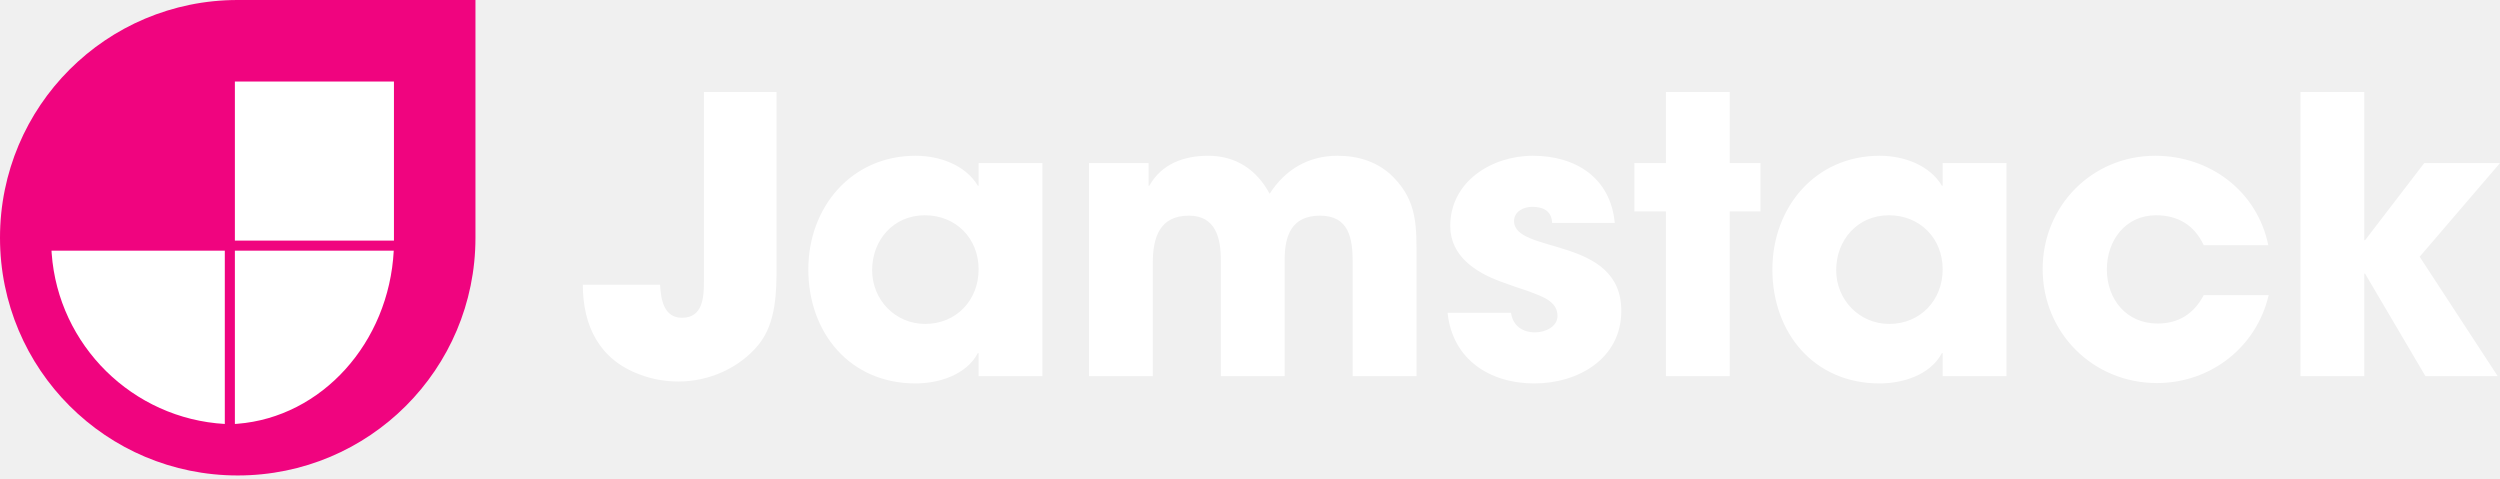
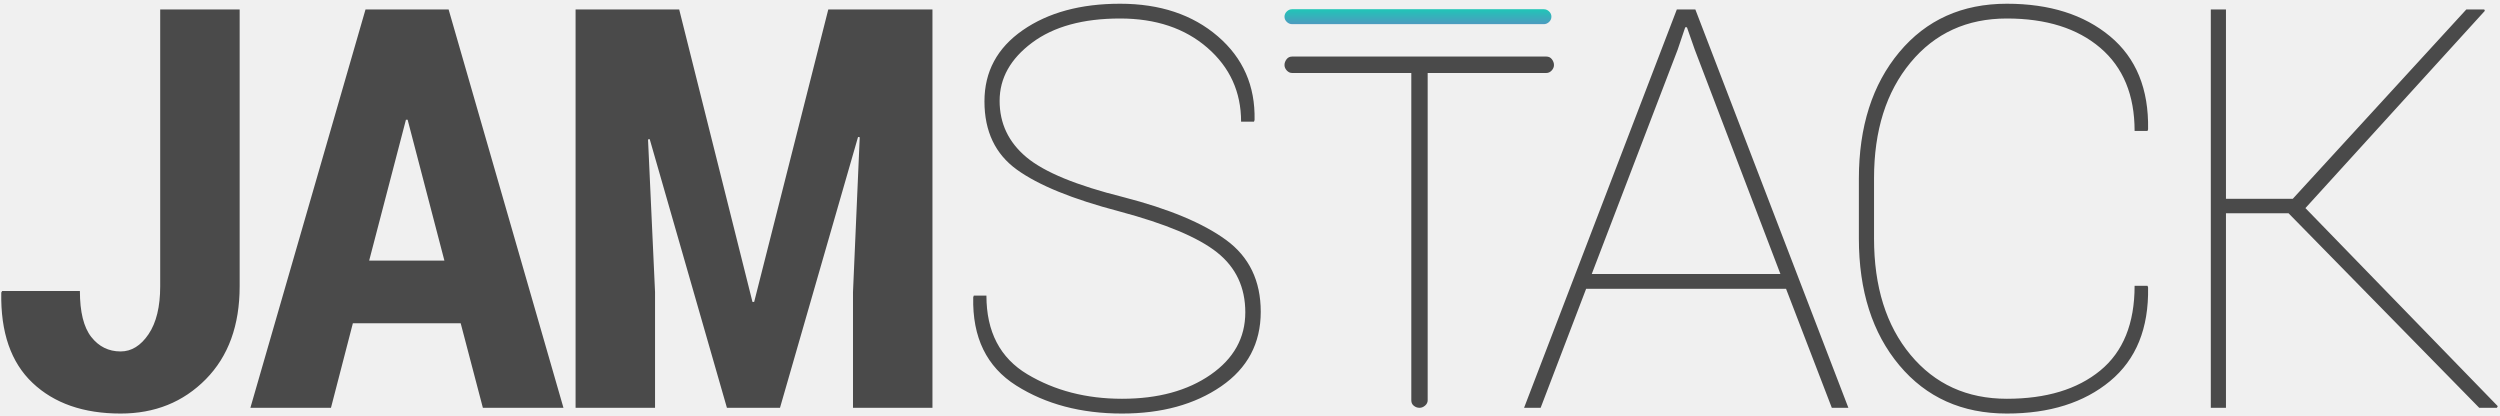
- <svg xmlns="http://www.w3.org/2000/svg" width="512px" height="98px" viewBox="0 0 512 98" version="1.1" preserveAspectRatio="xMidYMid">
+ <svg xmlns="http://www.w3.org/2000/svg" width="512px" height="85px" viewBox="0 0 512 85" version="1.1" preserveAspectRatio="xMidYMid">
+   <defs>
+     <linearGradient x1="49.846%" y1="0%" x2="50.157%" y2="100%" id="linearGradient-1">
+       <stop stop-color="#20C6B7" offset="0%" />
+       <stop stop-color="#4D9ABF" offset="100%" />
+     </linearGradient>
+   </defs>
  <g>
-     <path d="M187.509,31.899 C192.312,31.899 197.665,33.708 200.264,38.032 L200.264,38.032 L200.421,38.032 L200.421,33.393 L213.49,33.393 L213.49,77.034 L200.421,77.034 L200.421,72.316 L200.264,72.316 C197.902,76.798 192.233,78.528 187.509,78.528 C174.047,78.528 165.544,68.148 165.544,55.174 C165.544,42.436 174.362,31.899 187.509,31.899 Z M313.937,31.899 C322.676,31.899 329.841,36.381 330.705,45.66 L330.705,45.66 L317.873,45.66 C317.795,43.222 316.061,42.357 313.779,42.357 C312.047,42.357 310.079,43.301 310.079,45.267 C310.079,52.107 332.043,48.255 332.043,63.666 C332.043,73.495 323.147,78.528 314.252,78.528 C305.119,78.528 297.482,73.653 296.459,64.059 L296.459,64.059 L309.449,64.059 C309.843,66.733 311.811,68.07 314.409,68.07 C316.378,68.07 318.976,66.969 318.976,64.689 C318.976,61.543 315.433,60.6 313.071,59.656 C311.181,59.027 309.292,58.398 307.402,57.69 C302.206,55.803 297.01,52.422 297.01,46.289 C297.01,37.168 305.513,31.899 313.937,31.899 Z M384.949,31.899 C389.748,31.899 395.104,33.708 397.701,38.032 L397.701,38.032 L397.859,38.032 L397.859,33.393 L410.929,33.393 L410.929,77.034 L397.859,77.034 L397.859,72.316 L397.701,72.316 C395.339,76.798 389.67,78.528 384.949,78.528 C371.486,78.528 362.983,68.148 362.983,55.174 C362.983,42.436 371.8,31.899 384.949,31.899 Z M441.404,31.899 C452.583,31.899 462.267,39.133 464.55,50.22 L464.55,50.22 L451.323,50.22 C449.435,46.132 446.049,44.087 441.561,44.087 C435.263,44.087 431.484,49.277 431.484,55.174 C431.484,61.307 435.498,66.261 441.875,66.261 C446.206,66.261 449.357,64.217 451.323,60.442 L451.323,60.442 L464.629,60.442 C462.11,71.136 452.74,78.449 441.718,78.449 C428.651,78.449 418.335,68.148 418.335,55.096 C418.335,42.2 428.415,31.899 441.404,31.899 Z M159.041,18.847 L159.041,54.405 C159.039,59.887 158.953,66.058 155.42,70.507 C151.484,75.382 145.185,78.134 138.966,78.134 C136.289,78.134 133.533,77.663 131.093,76.719 C122.826,73.731 119.362,66.812 119.362,58.319 L119.362,58.319 L135.187,58.319 C135.344,61.229 135.895,65.082 139.674,65.082 C143.925,65.082 144.162,60.914 144.162,57.69 L144.162,18.847 L159.041,18.847 Z M273.883,31.899 C278.213,31.899 282.307,33.157 285.378,36.303 C290.338,41.335 290.101,46.525 290.101,53.208 L290.101,77.034 L277.033,77.034 L277.032,53.602 C277.01,48.882 276.303,44.166 270.34,44.166 C264.515,44.166 263.097,48.255 263.097,53.208 L263.097,53.208 L263.097,77.034 L250.028,77.034 L250.028,53.287 C250.028,48.805 249.005,44.166 243.494,44.166 C237.432,44.166 236.093,48.726 236.093,53.838 L236.093,53.838 L236.093,77.034 L223.024,77.034 L223.024,33.393 L235.227,33.393 L235.227,38.032 L235.385,38.032 C237.904,33.551 242.47,31.899 247.43,31.899 C253.099,31.899 257.35,34.73 260.027,39.684 C263.176,34.73 267.979,31.899 273.883,31.899 Z M354.247,18.847 L354.247,33.393 L360.545,33.393 L360.545,43.301 L354.247,43.301 L354.247,77.034 L341.177,77.034 L341.177,43.301 L334.722,43.301 L334.722,33.393 L341.177,33.393 L341.177,18.847 L354.247,18.847 Z M484.208,18.847 L484.208,49.198 L484.365,49.198 L496.489,33.393 L512,33.393 L495.547,52.579 L511.529,77.034 L496.728,77.034 L484.365,56.039 L484.208,56.039 L484.208,77.034 L471.141,77.034 L471.141,18.847 L484.208,18.847 Z M189.399,44.087 C183.022,44.087 178.613,49.12 178.613,55.331 C178.613,61.386 183.337,66.34 189.478,66.34 C195.855,66.34 200.421,61.465 200.421,55.174 C200.421,48.805 195.776,44.087 189.399,44.087 Z M386.836,44.087 C380.46,44.087 376.05,49.12 376.05,55.331 C376.05,61.386 380.774,66.34 386.915,66.34 C393.291,66.34 397.859,61.465 397.859,55.174 C397.859,48.805 393.213,44.087 386.836,44.087 Z" fill="#FFFFFF" />
-     <path d="M48.687,0 C21.765,0 0,21.765 0,48.687 C0,75.609 21.765,97.374 48.687,97.374 C75.609,97.374 97.374,75.609 97.374,48.687 L97.374,0 L48.687,0 Z" fill="#F0047F" />
-     <path d="M46.04,51.334 L46.04,86.827 C27.149,85.748 11.944,70.721 10.584,51.906 L10.547,51.334 L46.04,51.334 Z M80.639,51.334 C79.65,70.225 65.874,85.431 48.627,86.79 L48.104,86.827 L48.104,51.334 L80.639,51.334 Z M80.681,16.693 L80.681,49.27 L48.104,49.27 L48.104,16.693 L80.681,16.693 Z" fill="#FFFFFF" />
+     <path d="M32.809,1.94 L49.082,1.94 L49.082,58.641 C49.082,66.635 46.773,72.975 42.153,77.663 C37.533,82.35 31.716,84.694 24.7,84.694 C17.11,84.694 11.101,82.603 6.673,78.419 C2.245,74.236 0.108,68.073 0.261,59.93 L0.434,59.594 L16.362,59.594 C16.362,63.889 17.139,67.027 18.691,69.006 C20.244,70.986 22.247,71.976 24.7,71.976 C26.924,71.976 28.831,70.799 30.422,68.446 C32.013,66.093 32.809,62.825 32.809,58.641 L32.809,1.94 Z M94.349,66.205 L72.267,66.205 L67.782,83.518 L51.278,83.518 L74.855,1.94 L91.876,1.94 L115.396,83.518 L98.892,83.518 L94.349,66.205 Z M75.603,53.374 L91.014,53.374 L83.481,24.52 L83.136,24.52 L75.603,53.374 Z M139.098,1.94 L154.107,61.835 L154.452,61.835 L169.633,1.94 L190.967,1.94 L190.967,83.518 L174.693,83.518 L174.693,59.818 L176.073,28.106 L175.728,28.05 L159.742,83.518 L148.874,83.518 L133.06,28.498 L132.715,28.554 L134.153,59.818 L134.153,83.518 L117.879,83.518 L117.879,1.94 L139.098,1.94 Z M255.038,63.964 C255.038,58.847 253.111,54.757 249.259,51.694 C245.406,48.631 238.726,45.829 229.218,43.289 C219.673,40.787 212.686,37.939 208.258,34.745 C203.83,31.551 201.616,26.892 201.616,20.766 C201.616,14.678 204.223,9.822 209.437,6.199 C214.651,2.575 221.302,0.764 229.391,0.764 C237.556,0.764 244.227,2.986 249.402,7.431 C254.578,11.876 257.089,17.591 256.935,24.576 L256.82,24.912 L254.175,24.912 C254.175,18.824 251.875,13.781 247.275,9.784 C242.674,5.788 236.713,3.789 229.391,3.789 C221.8,3.789 215.791,5.442 211.363,8.748 C206.935,12.054 204.722,16.022 204.722,20.654 C204.722,25.286 206.552,29.133 210.213,32.196 C213.874,35.259 220.497,37.985 230.081,40.376 C239.358,42.766 246.364,45.689 251.099,49.144 C255.833,52.599 258.2,57.502 258.2,63.852 C258.2,70.314 255.498,75.403 250.092,79.12 C244.687,82.836 237.921,84.694 229.793,84.694 C221.398,84.694 214.171,82.78 208.114,78.951 C202.057,75.123 199.124,69.1 199.316,60.882 L199.431,60.546 L202.019,60.546 C202.019,67.942 204.817,73.311 210.414,76.654 C216.012,79.997 222.471,81.669 229.793,81.669 C237.154,81.669 243.201,80.025 247.936,76.738 C252.67,73.451 255.038,69.193 255.038,63.964 L255.038,63.964 Z M318.254,13.316 C318.254,13.725 318.097,14.099 317.783,14.439 C317.468,14.779 317.102,14.949 316.683,14.949 L292.387,14.949 L292.387,81.987 C292.387,82.395 292.212,82.752 291.863,83.059 C291.514,83.365 291.13,83.518 290.711,83.518 C290.292,83.518 289.908,83.382 289.559,83.11 C289.21,82.837 289.036,82.463 289.036,81.987 L289.036,14.949 L264.635,14.949 C264.216,14.949 263.849,14.779 263.535,14.439 C263.221,14.099 263.064,13.725 263.064,13.316 C263.064,12.908 263.204,12.517 263.483,12.143 C263.762,11.769 264.146,11.582 264.635,11.582 L316.683,11.582 C317.172,11.582 317.556,11.769 317.835,12.143 C318.114,12.517 318.254,12.908 318.254,13.316 L318.254,13.316 Z M365.782,59.145 L324.839,59.145 L315.523,83.518 L312.13,83.518 L343.413,1.94 L347.208,1.94 L378.548,83.518 L375.155,83.518 L365.782,59.145 Z M325.989,56.12 L364.632,56.12 L347.093,10.177 L345.483,5.582 L345.138,5.582 L343.585,10.177 L325.989,56.12 Z M439.812,58.529 L439.927,58.865 C440.08,67.232 437.483,73.629 432.135,78.055 C426.787,82.481 419.743,84.694 411.002,84.694 C401.84,84.694 394.498,81.398 388.978,74.805 C383.457,68.213 380.697,59.556 380.697,48.836 L380.697,36.622 C380.697,25.939 383.457,17.292 388.978,10.681 C394.498,4.069 401.84,0.764 411.002,0.764 C419.743,0.764 426.787,2.986 432.135,7.431 C437.483,11.876 440.08,18.226 439.927,26.481 L439.812,26.817 L437.166,26.817 C437.166,19.459 434.818,13.781 430.122,9.784 C425.426,5.788 419.053,3.789 411.002,3.789 C402.836,3.789 396.262,6.796 391.278,12.81 C386.294,18.824 383.802,26.724 383.802,36.51 L383.802,48.836 C383.802,58.735 386.294,66.681 391.278,72.676 C396.262,78.671 402.836,81.669 411.002,81.669 C419.053,81.669 425.426,79.745 430.122,75.898 C434.818,72.051 437.166,66.261 437.166,58.529 L439.812,58.529 Z M468.701,43.682 L455.877,43.682 L455.877,83.518 L452.772,83.518 L452.772,1.94 L455.877,1.94 L455.877,40.712 L469.563,40.712 L505.101,1.94 L508.781,1.94 L508.896,2.221 L472.151,42.617 L511.541,83.182 L511.369,83.518 L507.746,83.518 L468.701,43.682 Z" fill="#4A4A4A" />
+     <path d="M317.73,3.419 C317.73,3.827 317.573,4.184 317.259,4.49 C316.945,4.796 316.578,4.949 316.159,4.949 L264.635,4.949 C264.216,4.949 263.849,4.796 263.535,4.49 C263.221,4.184 263.064,3.827 263.064,3.419 C263.064,3.011 263.221,2.654 263.535,2.347 C263.849,2.041 264.216,1.888 264.635,1.888 L316.159,1.888 C316.578,1.888 316.945,2.041 317.259,2.347 C317.573,2.654 317.73,3.011 317.73,3.419 L317.73,3.419 Z" fill="url(#linearGradient-1)" />
  </g>
</svg>
